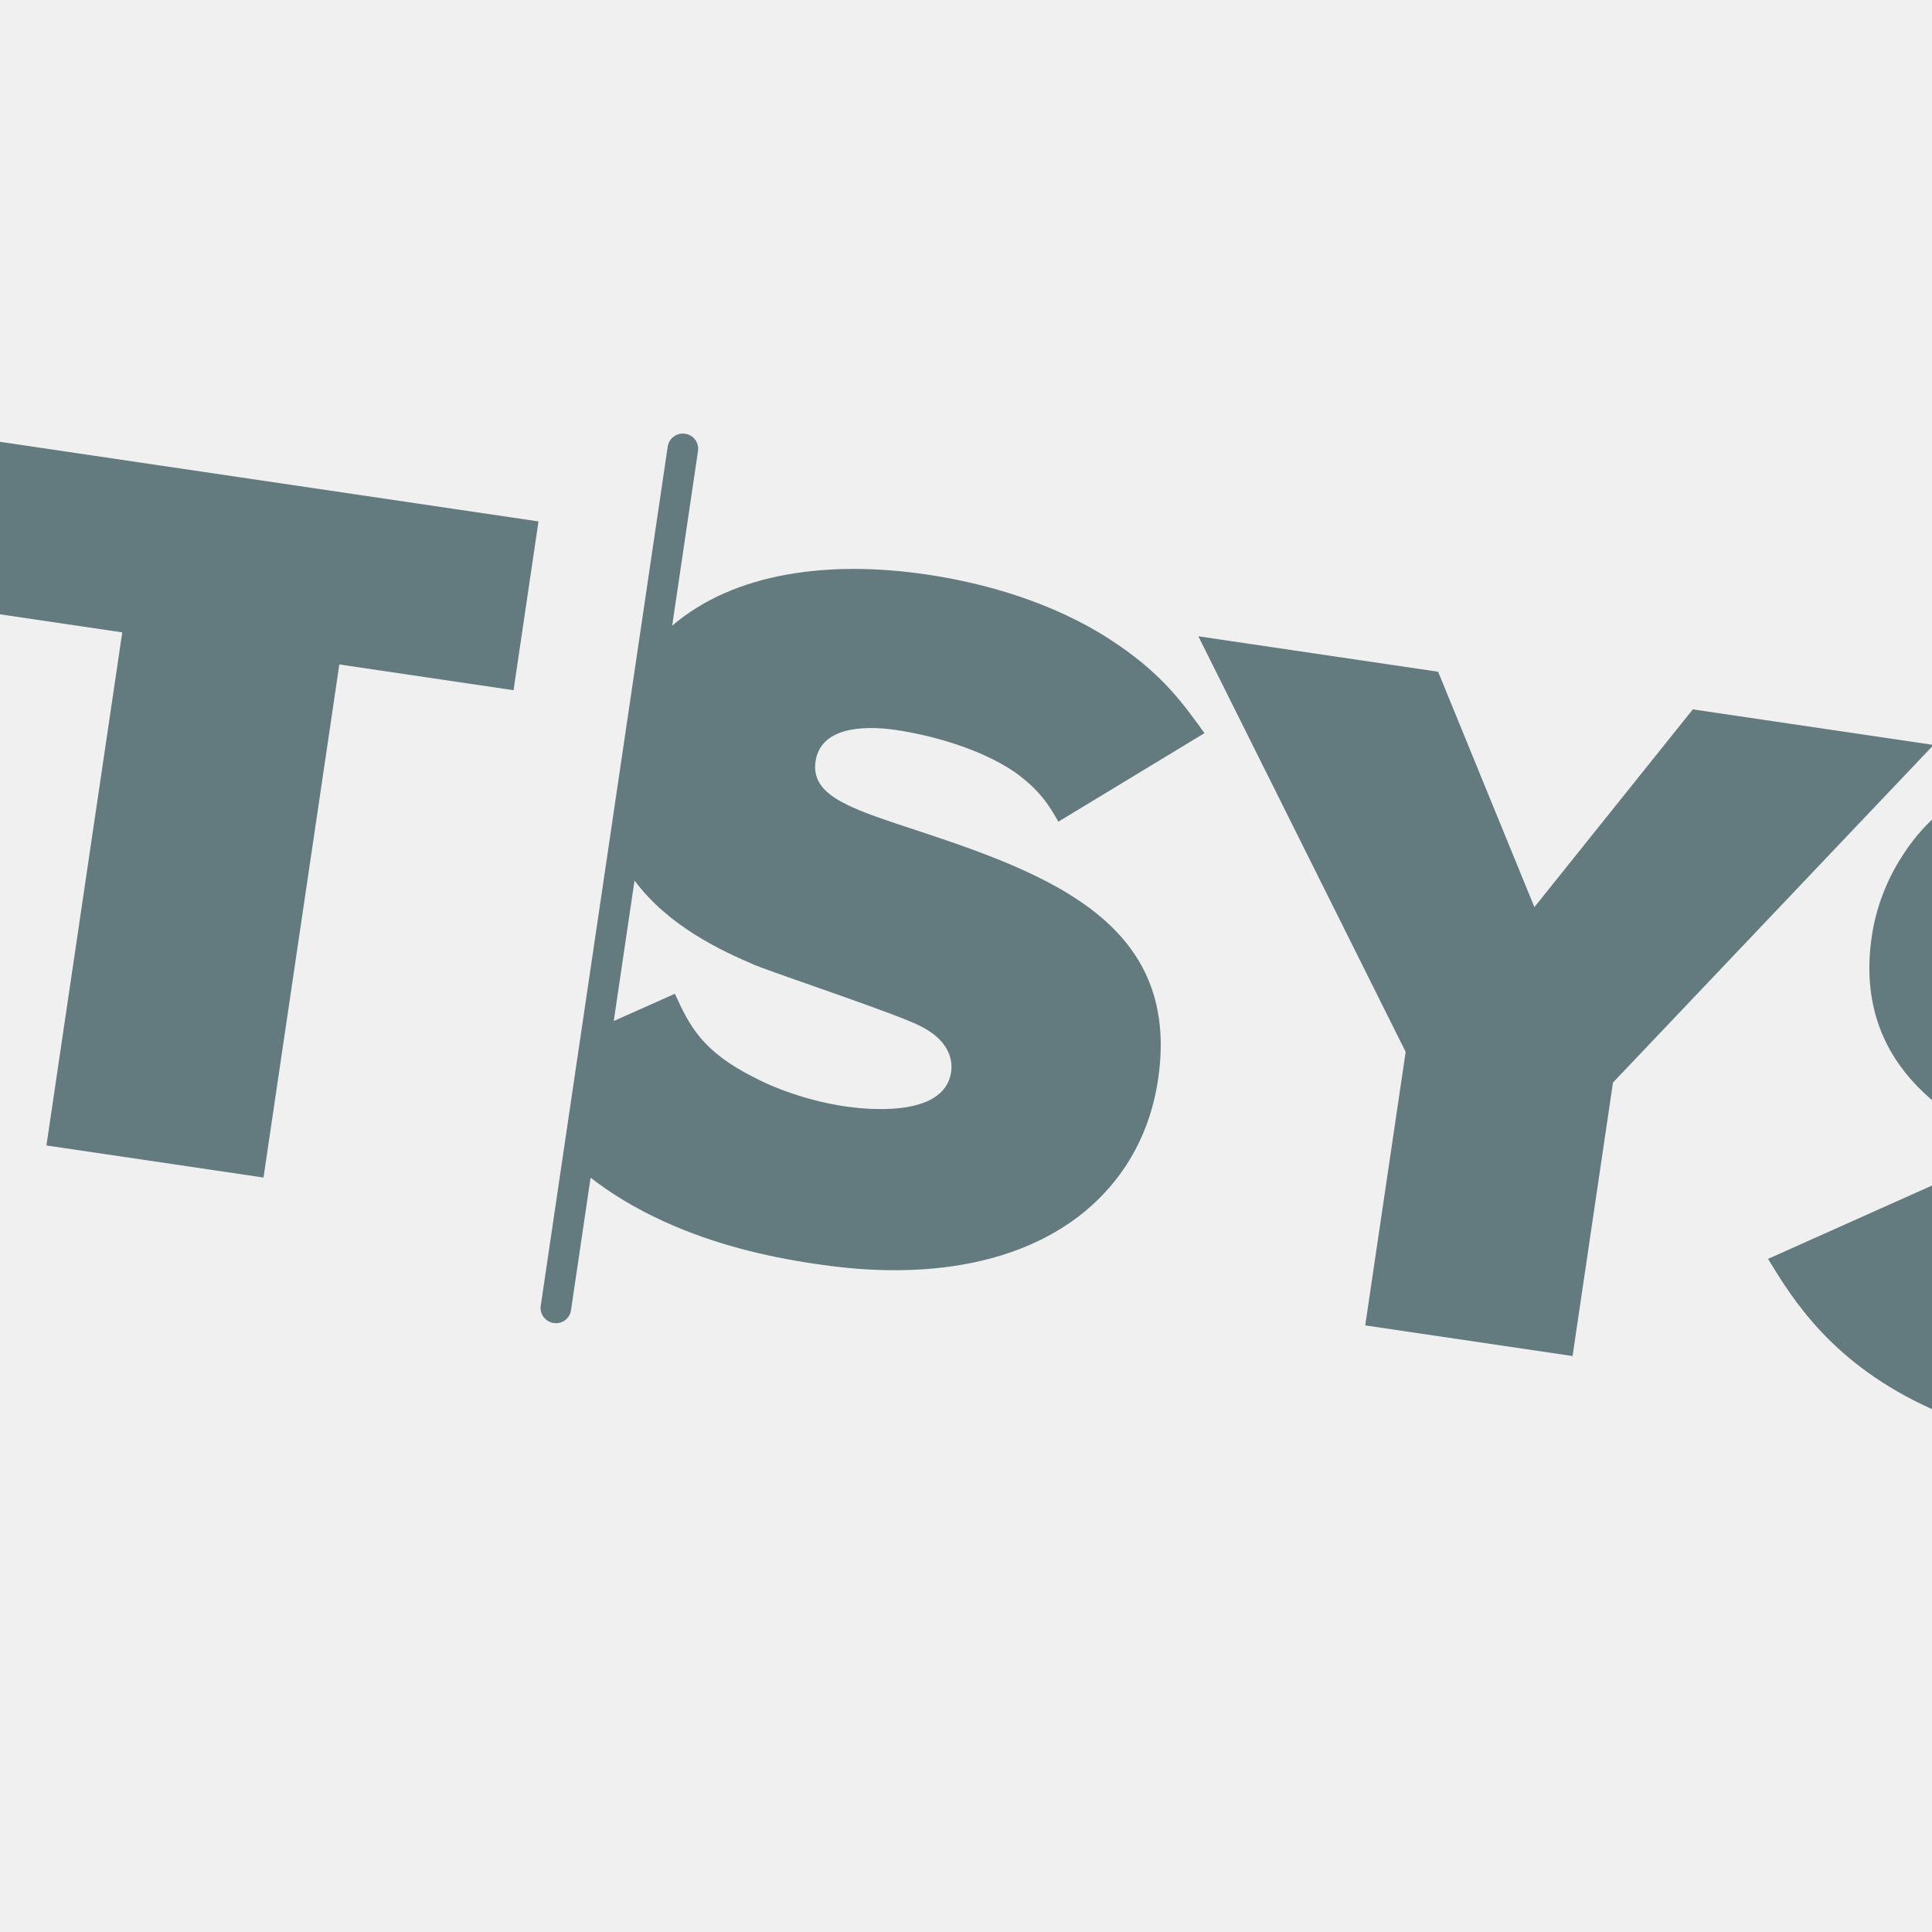
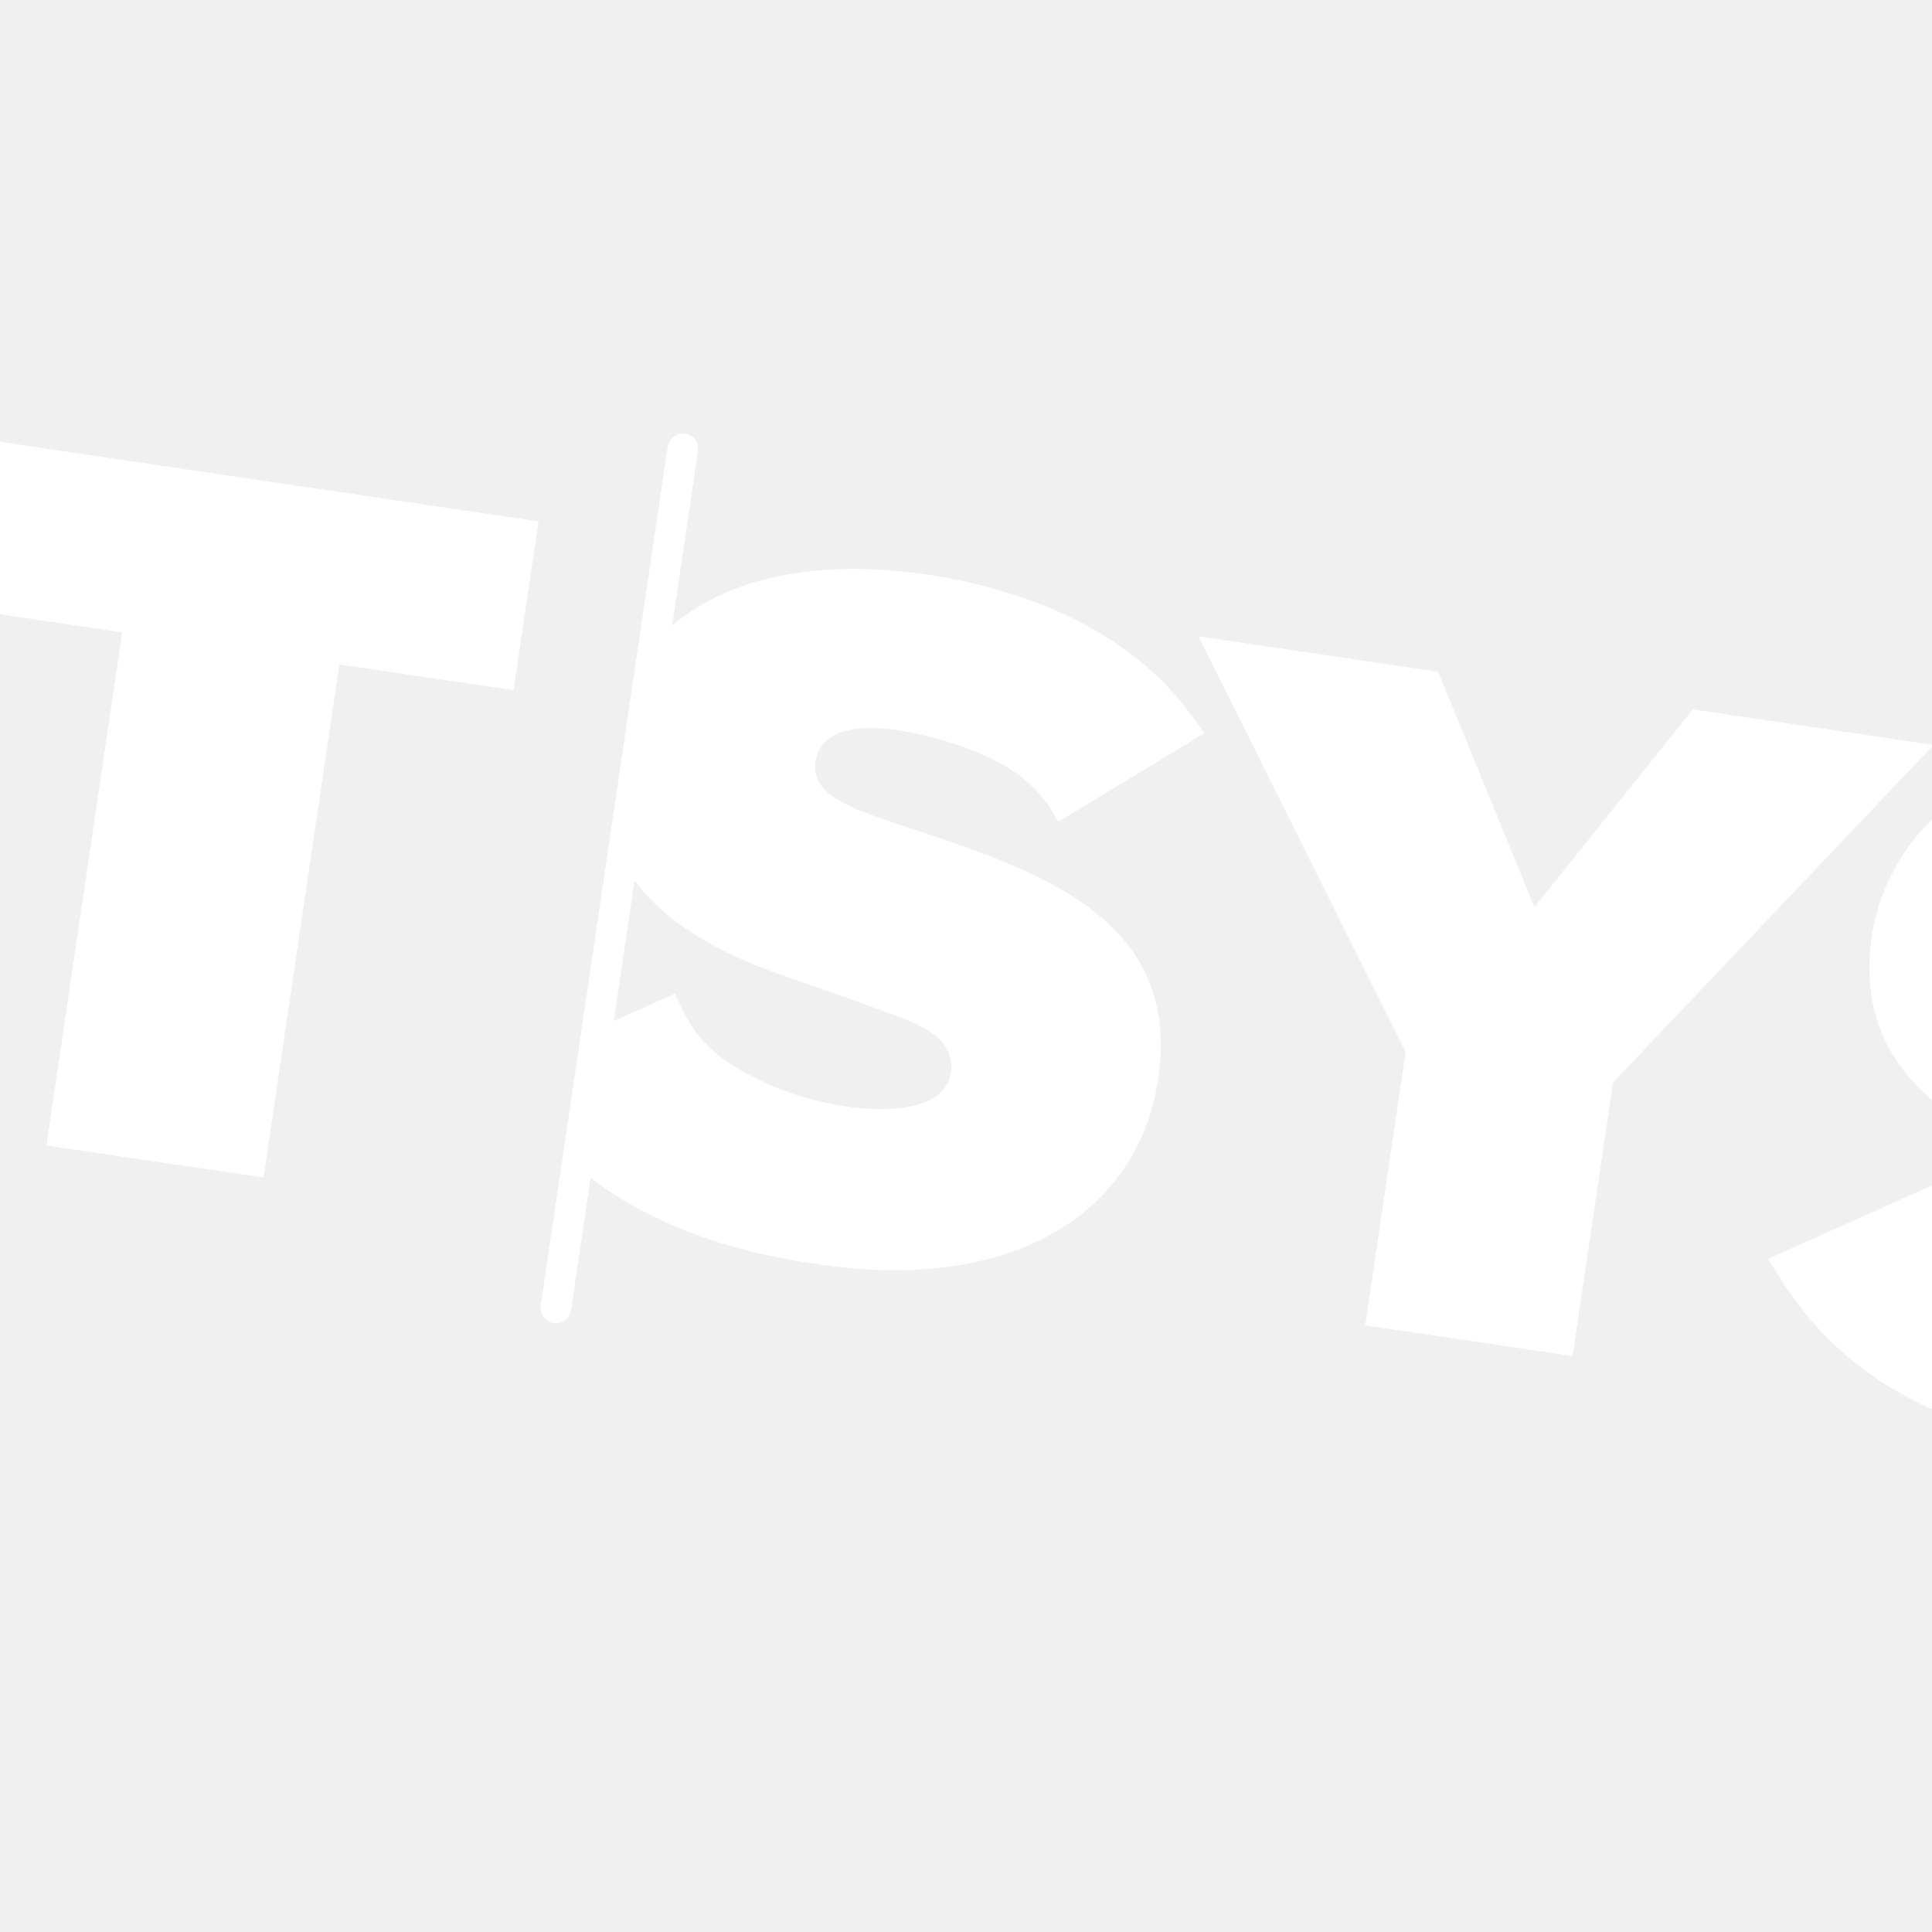
<svg xmlns="http://www.w3.org/2000/svg" width="320" height="320" viewBox="0 0 320 320" fill="none">
  <g clip-path="url(#clip0)">
-     <path d="M-4.476 72.519L-8.608 100.477L20.251 104.742L7.691 189.724L43.644 195.038L56.204 110.056L85.059 114.321L89.192 86.363" fill="#637A7F" />
-     <path d="M238.198 111.26L254.144 150.246L280.384 117.495L320.26 123.388L267.16 179.303L260.465 224.603L226.127 219.528L232.822 174.228L198.487 105.391" fill="#637A7F" />
-     <path d="M358.679 167.563C349.538 164.506 344.192 162.314 344.96 157.114C345.771 151.631 352.464 151.065 358.318 151.93C363.856 152.749 372.027 154.896 377.903 158.872C382.308 162.018 383.804 164.734 385.176 167.12L395.221 161.033L392.01 182.758C383.65 175.789 371.193 171.652 358.679 167.563ZM404.599 114.87C403.206 114.664 401.934 115.619 401.73 116.994L398.301 140.194C397.328 139.434 396.3 138.662 395.159 137.888C386.881 132.144 375.86 128.021 363.38 126.176C343.831 123.287 324.587 126.83 315.16 141.651C312.532 145.622 310.724 150.356 310.026 155.081C306.666 177.814 325.319 186.808 334.935 190.879C339.252 192.606 358.743 199.064 362.39 201.009C368.097 203.885 367.511 207.853 367.399 208.607C366.248 216.395 352.665 214.688 349.889 214.278C344.656 213.505 339.242 211.772 335.006 209.591C326.066 205.151 324.037 200.796 321.657 195.62L292.848 208.508C296.896 215.186 303.479 225.97 320.011 233.403C328.105 237.087 336.619 239.131 344.778 240.337C350.261 241.147 369.01 243.907 384.246 235.296L380.695 259.319C380.494 260.68 381.435 261.961 382.829 262.167C384.215 262.372 385.495 261.419 385.696 260.058L406.731 117.733C406.935 116.358 405.986 115.075 404.599 114.87" fill="#637A7F" />
-     <path d="M140.013 183.256C134.783 182.483 129.372 180.755 125.126 178.568C116.186 174.128 114.153 169.777 111.785 164.598L101.656 169.113L105.095 145.847C110.696 153.379 119.426 157.465 125.066 159.858C129.369 161.583 148.863 168.042 152.51 169.986C158.225 172.863 157.638 176.835 157.527 177.585C156.376 185.374 142.782 183.665 140.013 183.256ZM148.807 136.541C139.661 133.487 134.316 131.292 135.084 126.092C135.895 120.609 142.591 120.047 148.434 120.911C153.976 121.73 162.162 123.879 168.027 127.849C172.435 130.996 173.924 133.711 175.3 136.098L199.498 121.435C196.229 116.905 192.849 112.039 185.286 106.87C177.008 101.123 165.98 97.001 153.503 95.157C137.496 92.792 121.712 94.739 111.333 103.636L115.61 74.703C115.813 73.328 114.871 72.046 113.485 71.841C112.095 71.636 110.801 72.587 110.597 73.962L89.562 216.287C89.361 217.648 90.325 218.933 91.715 219.138C93.101 219.343 94.373 218.389 94.574 217.028L97.821 195.06C101.172 197.66 105.212 200.169 110.128 202.38C118.236 206.066 126.739 208.108 134.895 209.314C140.9 210.201 162.769 213.433 178.522 201.577C184.192 197.278 190.15 190.046 191.818 178.76C195.764 152.06 172.368 144.239 148.807 136.541" fill="#637A7F" />
+     <path d="M-4.476 72.519L-8.608 100.477L20.251 104.742L7.691 189.724L43.644 195.038L56.204 110.056L85.059 114.321L89.192 86.363" fill="white" />
+     <path d="M238.198 111.26L254.144 150.246L280.384 117.495L320.26 123.388L267.16 179.303L260.465 224.603L226.127 219.528L232.822 174.228L198.487 105.391" fill="white" />
+     <path d="M358.679 167.563C349.538 164.506 344.192 162.314 344.96 157.114C345.771 151.631 352.464 151.065 358.318 151.93C363.856 152.749 372.027 154.896 377.903 158.872C382.308 162.018 383.804 164.734 385.176 167.12L395.221 161.033L392.01 182.758C383.65 175.789 371.193 171.652 358.679 167.563ZM404.599 114.87C403.206 114.664 401.934 115.619 401.73 116.994L398.301 140.194C397.328 139.434 396.3 138.662 395.159 137.888C386.881 132.144 375.86 128.021 363.38 126.176C343.831 123.287 324.587 126.83 315.16 141.651C312.532 145.622 310.724 150.356 310.026 155.081C306.666 177.814 325.319 186.808 334.935 190.879C339.252 192.606 358.743 199.064 362.39 201.009C368.097 203.885 367.511 207.853 367.399 208.607C366.248 216.395 352.665 214.688 349.889 214.278C344.656 213.505 339.242 211.772 335.006 209.591C326.066 205.151 324.037 200.796 321.657 195.62L292.848 208.508C296.896 215.186 303.479 225.97 320.011 233.403C328.105 237.087 336.619 239.131 344.778 240.337C350.261 241.147 369.01 243.907 384.246 235.296L380.695 259.319C380.494 260.68 381.435 261.961 382.829 262.167C384.215 262.372 385.495 261.419 385.696 260.058L406.731 117.733C406.935 116.358 405.986 115.075 404.599 114.87Z" fill="white" />
+     <path d="M140.013 183.256C134.783 182.483 129.372 180.755 125.126 178.568C116.186 174.128 114.153 169.777 111.785 164.598L101.656 169.113L105.095 145.847C110.696 153.379 119.426 157.465 125.066 159.858C129.369 161.583 148.863 168.042 152.51 169.986C158.225 172.863 157.638 176.835 157.527 177.585C156.376 185.374 142.782 183.665 140.013 183.256ZM148.807 136.541C139.661 133.487 134.316 131.292 135.084 126.092C135.895 120.609 142.591 120.047 148.434 120.911C153.976 121.73 162.162 123.879 168.027 127.849C172.435 130.996 173.924 133.711 175.3 136.098L199.498 121.435C196.229 116.905 192.849 112.039 185.286 106.87C177.008 101.123 165.98 97.001 153.503 95.157C137.496 92.792 121.712 94.739 111.333 103.636L115.61 74.703C115.813 73.328 114.871 72.046 113.485 71.841C112.095 71.636 110.801 72.587 110.597 73.962L89.562 216.287C89.361 217.648 90.325 218.933 91.715 219.138C93.101 219.343 94.373 218.389 94.574 217.028L97.821 195.06C101.172 197.66 105.212 200.169 110.128 202.38C118.236 206.066 126.739 208.108 134.895 209.314C140.9 210.201 162.769 213.433 178.522 201.577C184.192 197.278 190.15 190.046 191.818 178.76C195.764 152.06 172.368 144.239 148.807 136.541Z" fill="white" />
  </g>
  <defs>
    <clipPath id="clip0">
      <rect width="320" height="320" fill="white" />
    </clipPath>
  </defs>
</svg>
